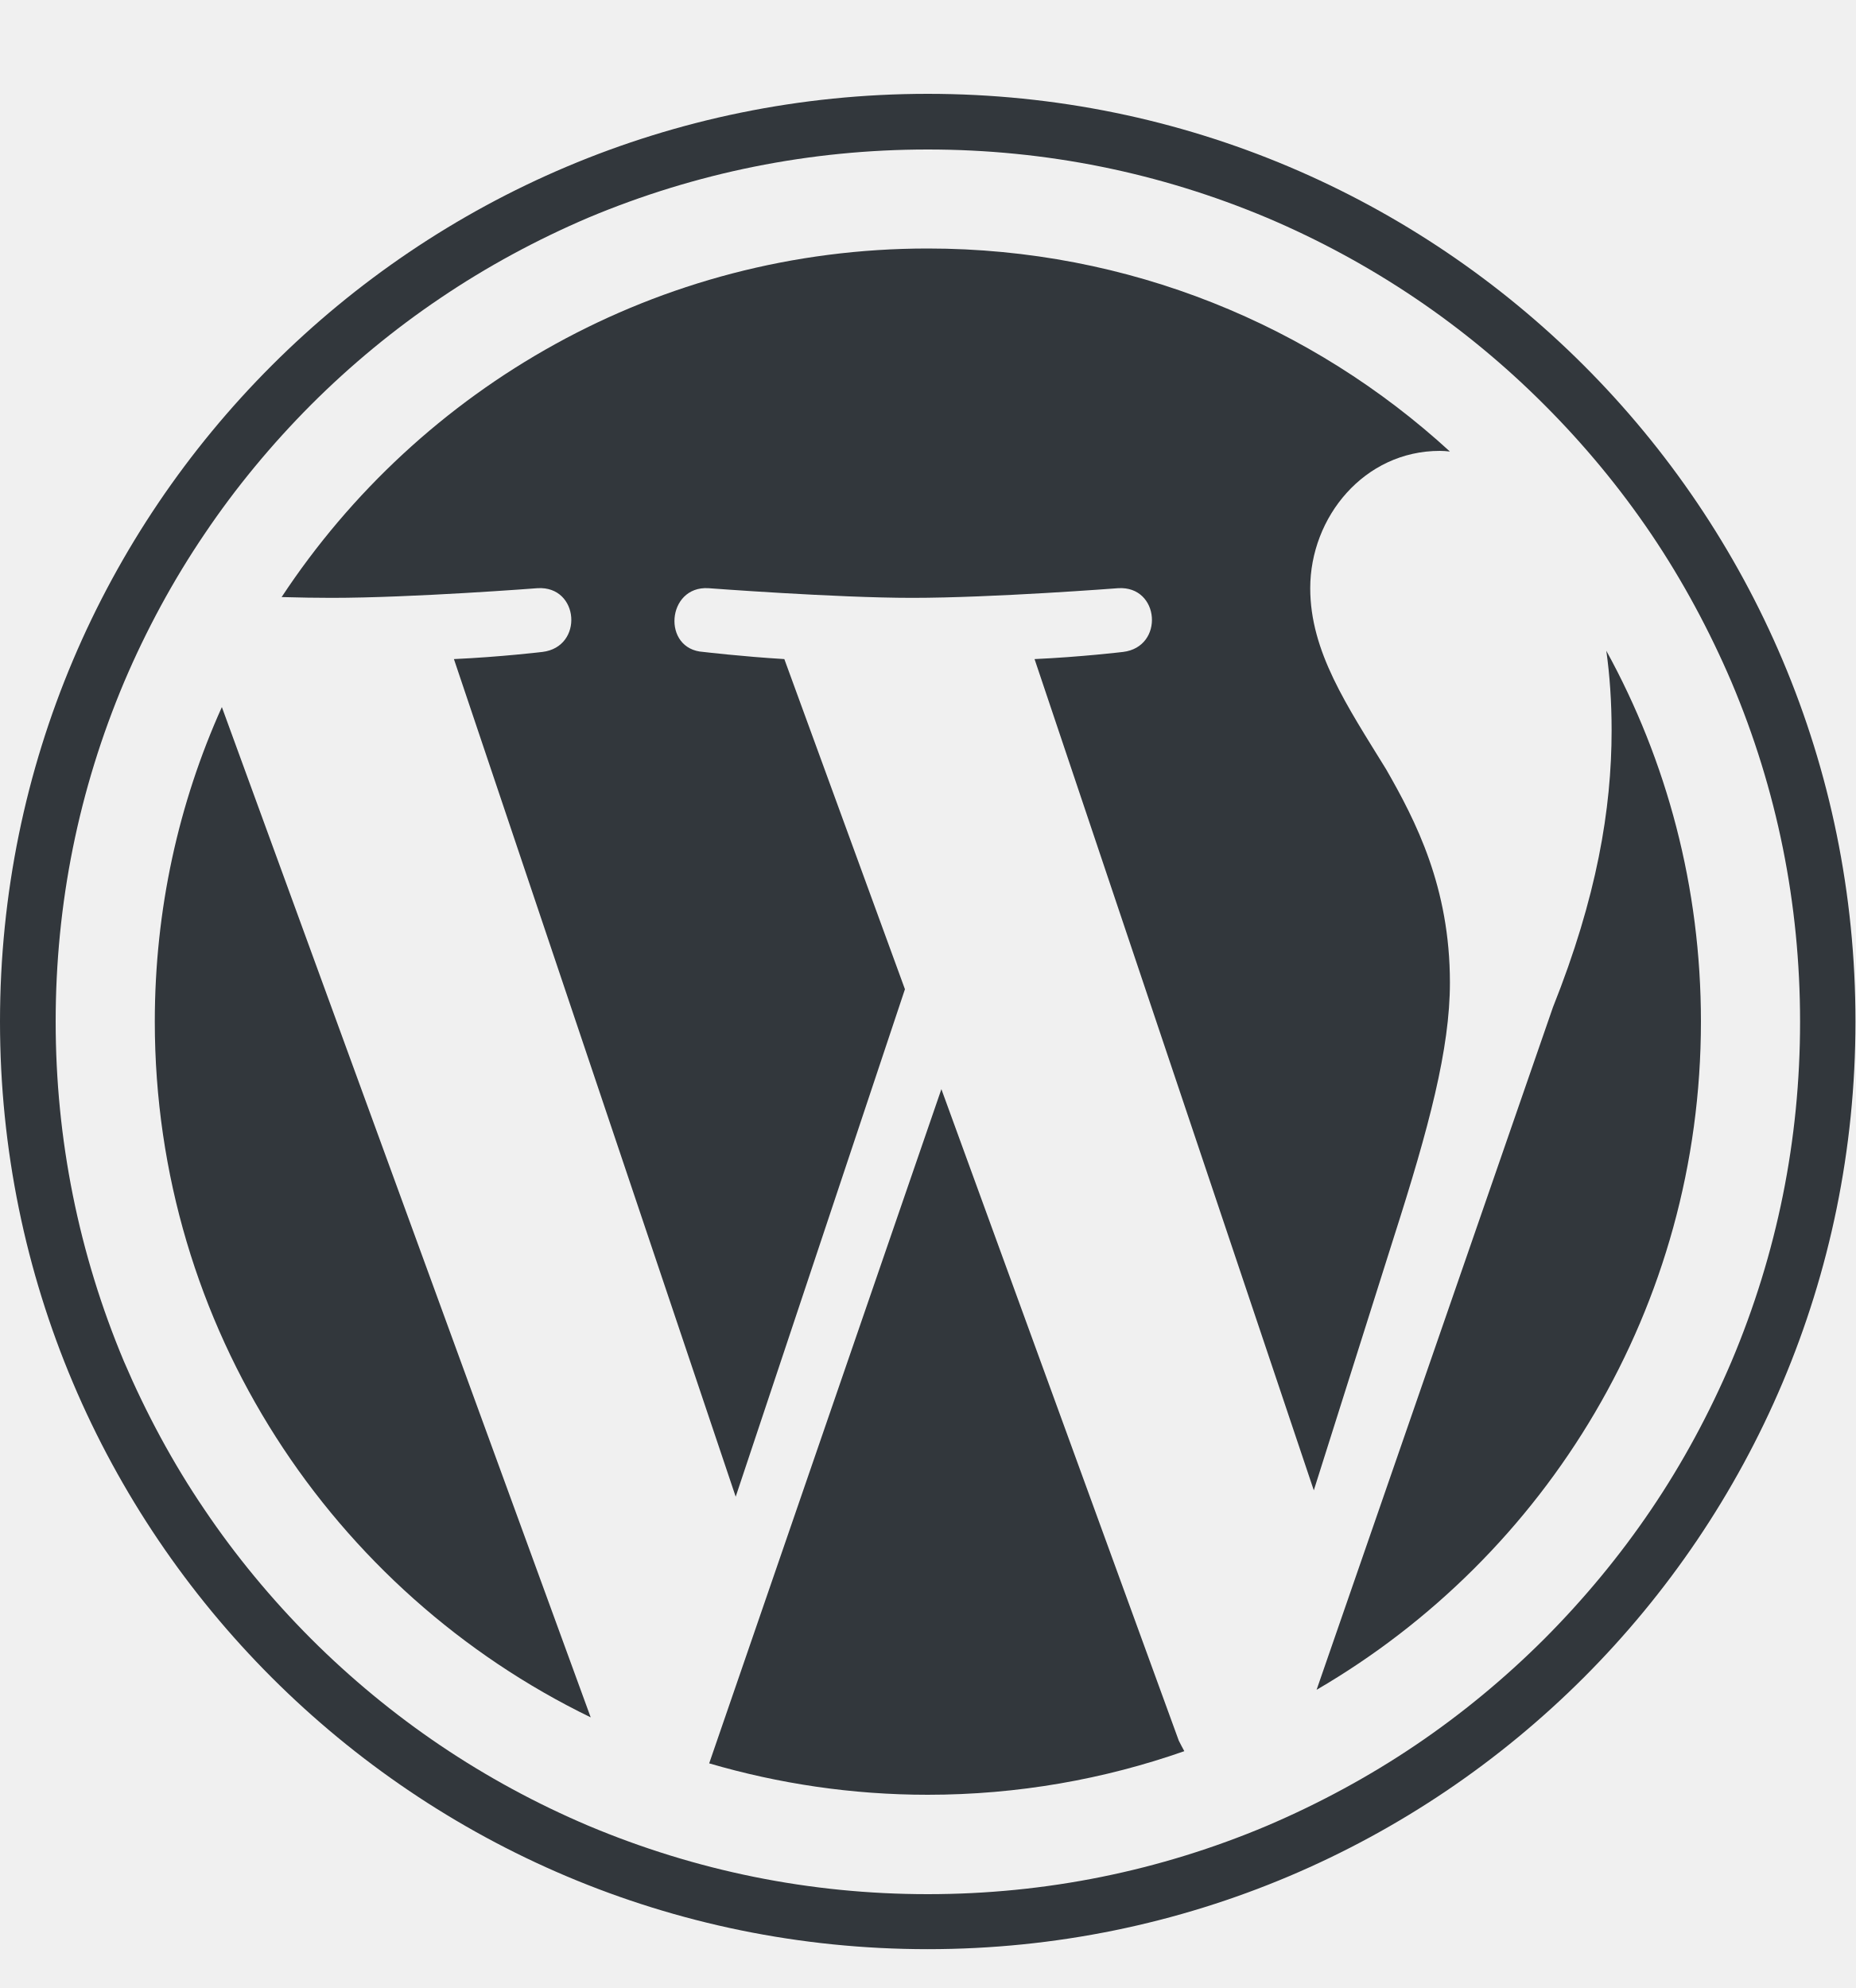
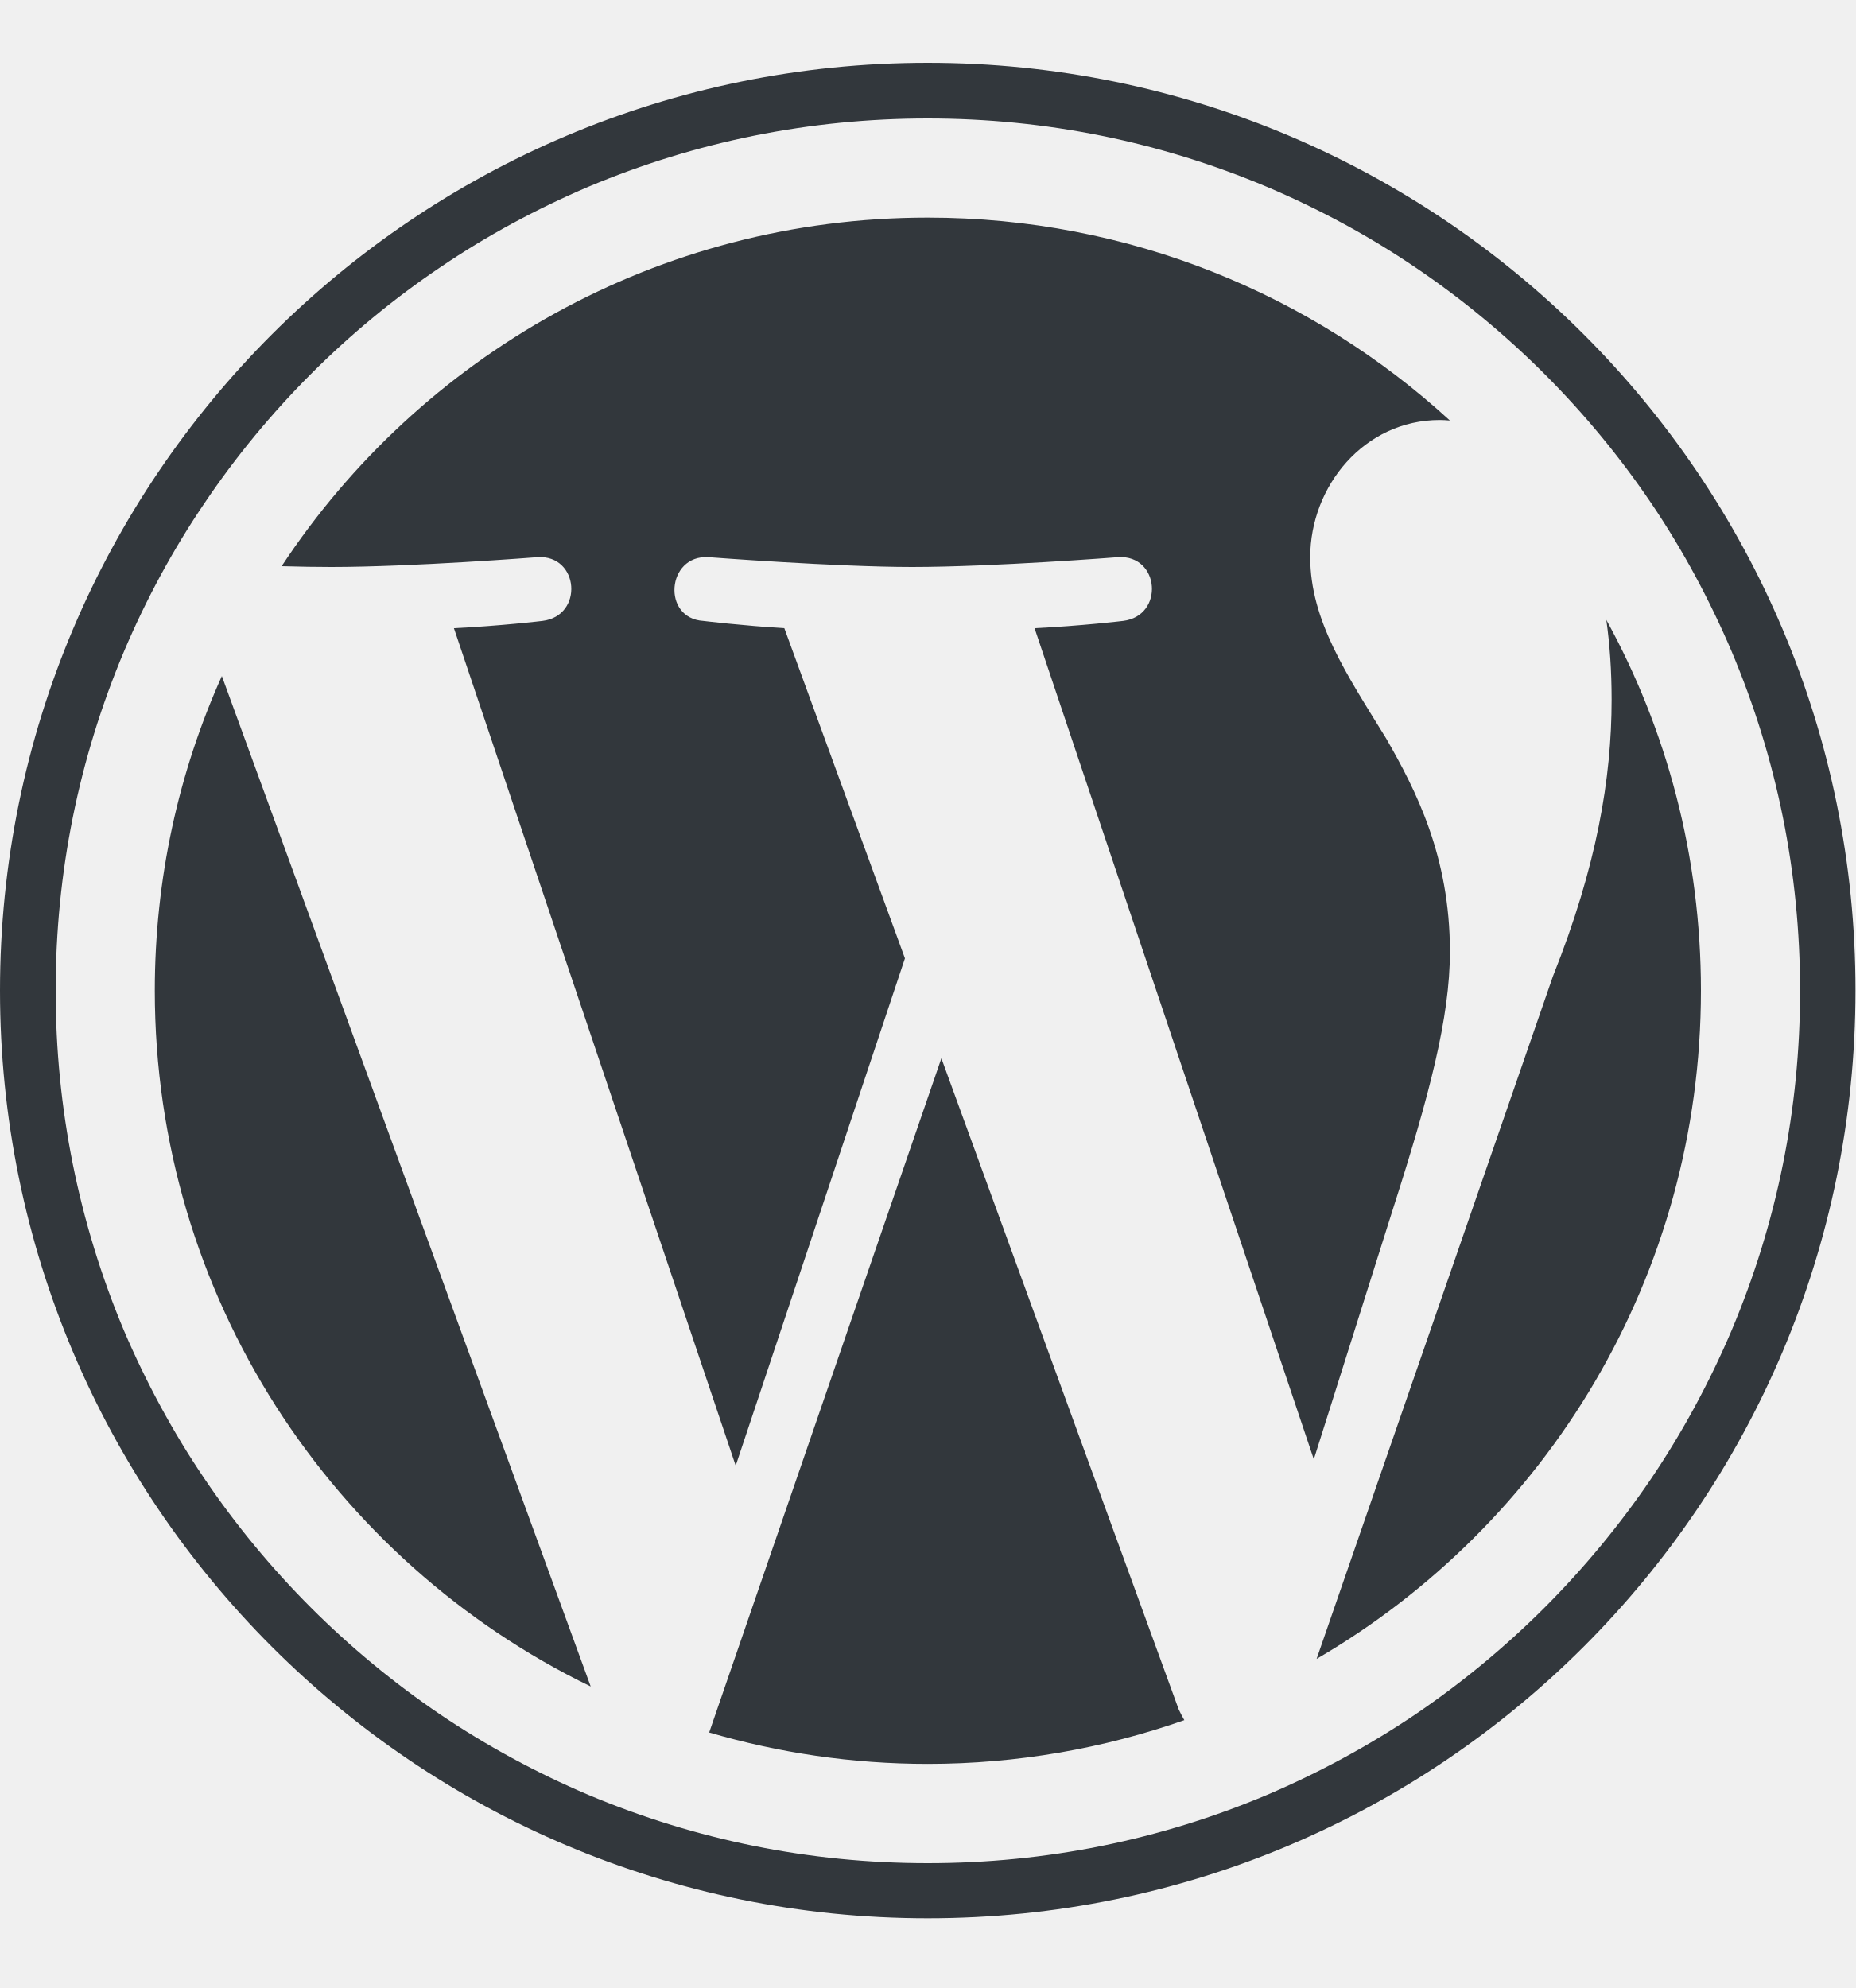
<svg xmlns="http://www.w3.org/2000/svg" width="14" height="15" viewBox="0 0 14 15" fill="none">
  <g clip-path="url(#clip0_4_3007)">
-     <path d="M7 1.128C7.888 1.128 8.749 1.302 9.562 1.644C9.953 1.81 10.329 2.014 10.68 2.251C11.028 2.486 11.356 2.757 11.654 3.056C11.952 3.354 12.223 3.681 12.459 4.03C12.696 4.381 12.899 4.759 13.065 5.147C13.408 5.958 13.582 6.819 13.582 7.71C13.582 8.6 13.408 9.459 13.065 10.272C12.899 10.662 12.696 11.039 12.459 11.389C12.223 11.738 11.952 12.065 11.654 12.364C11.356 12.662 11.028 12.933 10.68 13.168C10.329 13.405 9.951 13.609 9.562 13.775C8.752 14.117 7.89 14.292 7 14.292C6.112 14.292 5.251 14.117 4.438 13.775C4.047 13.609 3.671 13.405 3.32 13.168C2.972 12.933 2.644 12.662 2.346 12.364C2.048 12.065 1.777 11.738 1.542 11.389C1.304 11.039 1.101 10.66 0.935 10.272C0.594 9.459 0.42 8.596 0.42 7.708C0.42 6.819 0.594 5.958 0.937 5.145C1.103 4.755 1.306 4.379 1.544 4.028C1.779 3.679 2.05 3.352 2.348 3.053C2.646 2.755 2.974 2.484 3.323 2.249C3.673 2.012 4.051 1.808 4.44 1.642C5.251 1.302 6.112 1.128 7 1.128ZM7 0.708C3.134 0.708 0 3.841 0 7.708C0 11.574 3.134 14.707 7 14.707C10.867 14.707 14 11.574 14 7.708C14.002 3.841 10.867 0.708 7 0.708Z" fill="#32373C" />
-     <path d="M1.168 7.708C1.168 10.016 2.51 12.013 4.457 12.958L1.674 5.335C1.348 6.059 1.168 6.863 1.168 7.708ZM10.94 7.414C10.94 6.693 10.682 6.194 10.459 5.805C10.163 5.324 9.886 4.917 9.886 4.438C9.886 3.902 10.293 3.402 10.864 3.402C10.89 3.402 10.915 3.404 10.94 3.407C9.902 2.455 8.518 1.875 7 1.875C4.963 1.875 3.169 2.921 2.125 4.505C2.262 4.509 2.392 4.511 2.501 4.511C3.11 4.511 4.056 4.438 4.056 4.438C4.371 4.419 4.406 4.881 4.093 4.919C4.093 4.919 3.776 4.957 3.425 4.973L5.551 11.293L6.828 7.464L5.918 4.973C5.603 4.954 5.307 4.919 5.307 4.919C4.992 4.9 5.03 4.419 5.345 4.438C5.345 4.438 6.309 4.511 6.882 4.511C7.491 4.511 8.437 4.438 8.437 4.438C8.752 4.419 8.787 4.881 8.474 4.919C8.474 4.919 8.157 4.957 7.806 4.973L9.913 11.245L10.516 9.338C10.783 8.504 10.94 7.914 10.94 7.414ZM7.103 8.218L5.351 13.305C5.874 13.458 6.427 13.542 7 13.542C7.678 13.542 8.332 13.425 8.936 13.213C8.922 13.187 8.907 13.16 8.894 13.133L7.103 8.218ZM12.12 4.91C12.146 5.095 12.16 5.295 12.16 5.511C12.16 6.103 12.049 6.769 11.717 7.601L9.934 12.75C11.669 11.74 12.834 9.861 12.834 7.708C12.834 6.693 12.576 5.74 12.12 4.91Z" fill="#32373C" />
+     <path d="M7 0.894C7.888 0.894 8.749 1.068 9.562 1.411C9.953 1.577 10.329 1.78 10.68 2.018C11.028 2.253 11.356 2.524 11.654 2.822C11.952 3.12 12.223 3.448 12.459 3.797C12.696 4.147 12.899 4.525 13.065 4.914C13.408 5.725 13.582 6.586 13.582 7.476C13.582 8.367 13.408 9.226 13.065 10.039C12.899 10.429 12.696 10.805 12.459 11.156C12.223 11.504 11.952 11.832 11.654 12.13C11.356 12.428 11.028 12.699 10.68 12.935C10.329 13.172 9.951 13.376 9.562 13.542C8.752 13.884 7.89 14.058 7 14.058C6.112 14.058 5.251 13.884 4.438 13.542C4.047 13.376 3.671 13.172 3.32 12.935C2.972 12.699 2.644 12.428 2.346 12.13C2.048 11.832 1.777 11.504 1.542 11.156C1.304 10.805 1.101 10.427 0.935 10.039C0.594 9.226 0.42 8.362 0.42 7.474C0.42 6.586 0.594 5.725 0.937 4.912C1.103 4.521 1.306 4.145 1.544 3.795C1.779 3.446 2.05 3.118 2.348 2.82C2.646 2.522 2.974 2.251 3.323 2.016C3.673 1.778 4.051 1.575 4.44 1.409C5.251 1.068 6.112 0.894 7 0.894ZM7 0.474C3.134 0.474 0 3.608 0 7.474C0 11.341 3.134 14.474 7 14.474C10.867 14.474 14 11.341 14 7.474C14.002 3.608 10.867 0.474 7 0.474Z" fill="#32373C" />
+     <path d="M1.168 7.474C1.168 9.783 2.51 11.78 4.457 12.725L1.674 5.101C1.348 5.826 1.168 6.63 1.168 7.474ZM10.94 7.18C10.94 6.46 10.682 5.96 10.459 5.572C10.163 5.091 9.886 4.683 9.886 4.204C9.886 3.669 10.293 3.169 10.864 3.169C10.89 3.169 10.915 3.171 10.94 3.173C9.902 2.222 8.518 1.642 7 1.642C4.963 1.642 3.169 2.688 2.125 4.272C2.262 4.276 2.392 4.278 2.501 4.278C3.11 4.278 4.056 4.204 4.056 4.204C4.371 4.185 4.406 4.647 4.093 4.685C4.093 4.685 3.776 4.723 3.425 4.74L5.551 11.059L6.828 7.231L5.918 4.74C5.603 4.721 5.307 4.685 5.307 4.685C4.992 4.666 5.03 4.185 5.345 4.204C5.345 4.204 6.309 4.278 6.882 4.278C7.491 4.278 8.437 4.204 8.437 4.204C8.752 4.185 8.787 4.647 8.474 4.685C8.474 4.685 8.157 4.723 7.806 4.74L9.913 11.011L10.516 9.104C10.783 8.27 10.94 7.68 10.94 7.18ZM7.103 7.985L5.351 13.072C5.874 13.225 6.427 13.309 7 13.309C7.678 13.309 8.332 13.191 8.936 12.979C8.922 12.954 8.907 12.927 8.894 12.899L7.103 7.985ZM12.12 4.677C12.146 4.862 12.16 5.061 12.16 5.278C12.16 5.87 12.049 6.536 11.717 7.367L9.934 12.517C11.669 11.507 12.834 9.627 12.834 7.474C12.834 6.46 12.576 5.506 12.12 4.677Z" fill="#32373C" />
  </g>
  <defs>
    <clipPath id="clip0_4_3007">
-       <rect width="14" height="14" fill="white" transform="translate(0 0.70752)" />
+       <rect width="14" height="14" fill="white" transform="translate(0 0.474121)" />
    </clipPath>
  </defs>
</svg>
